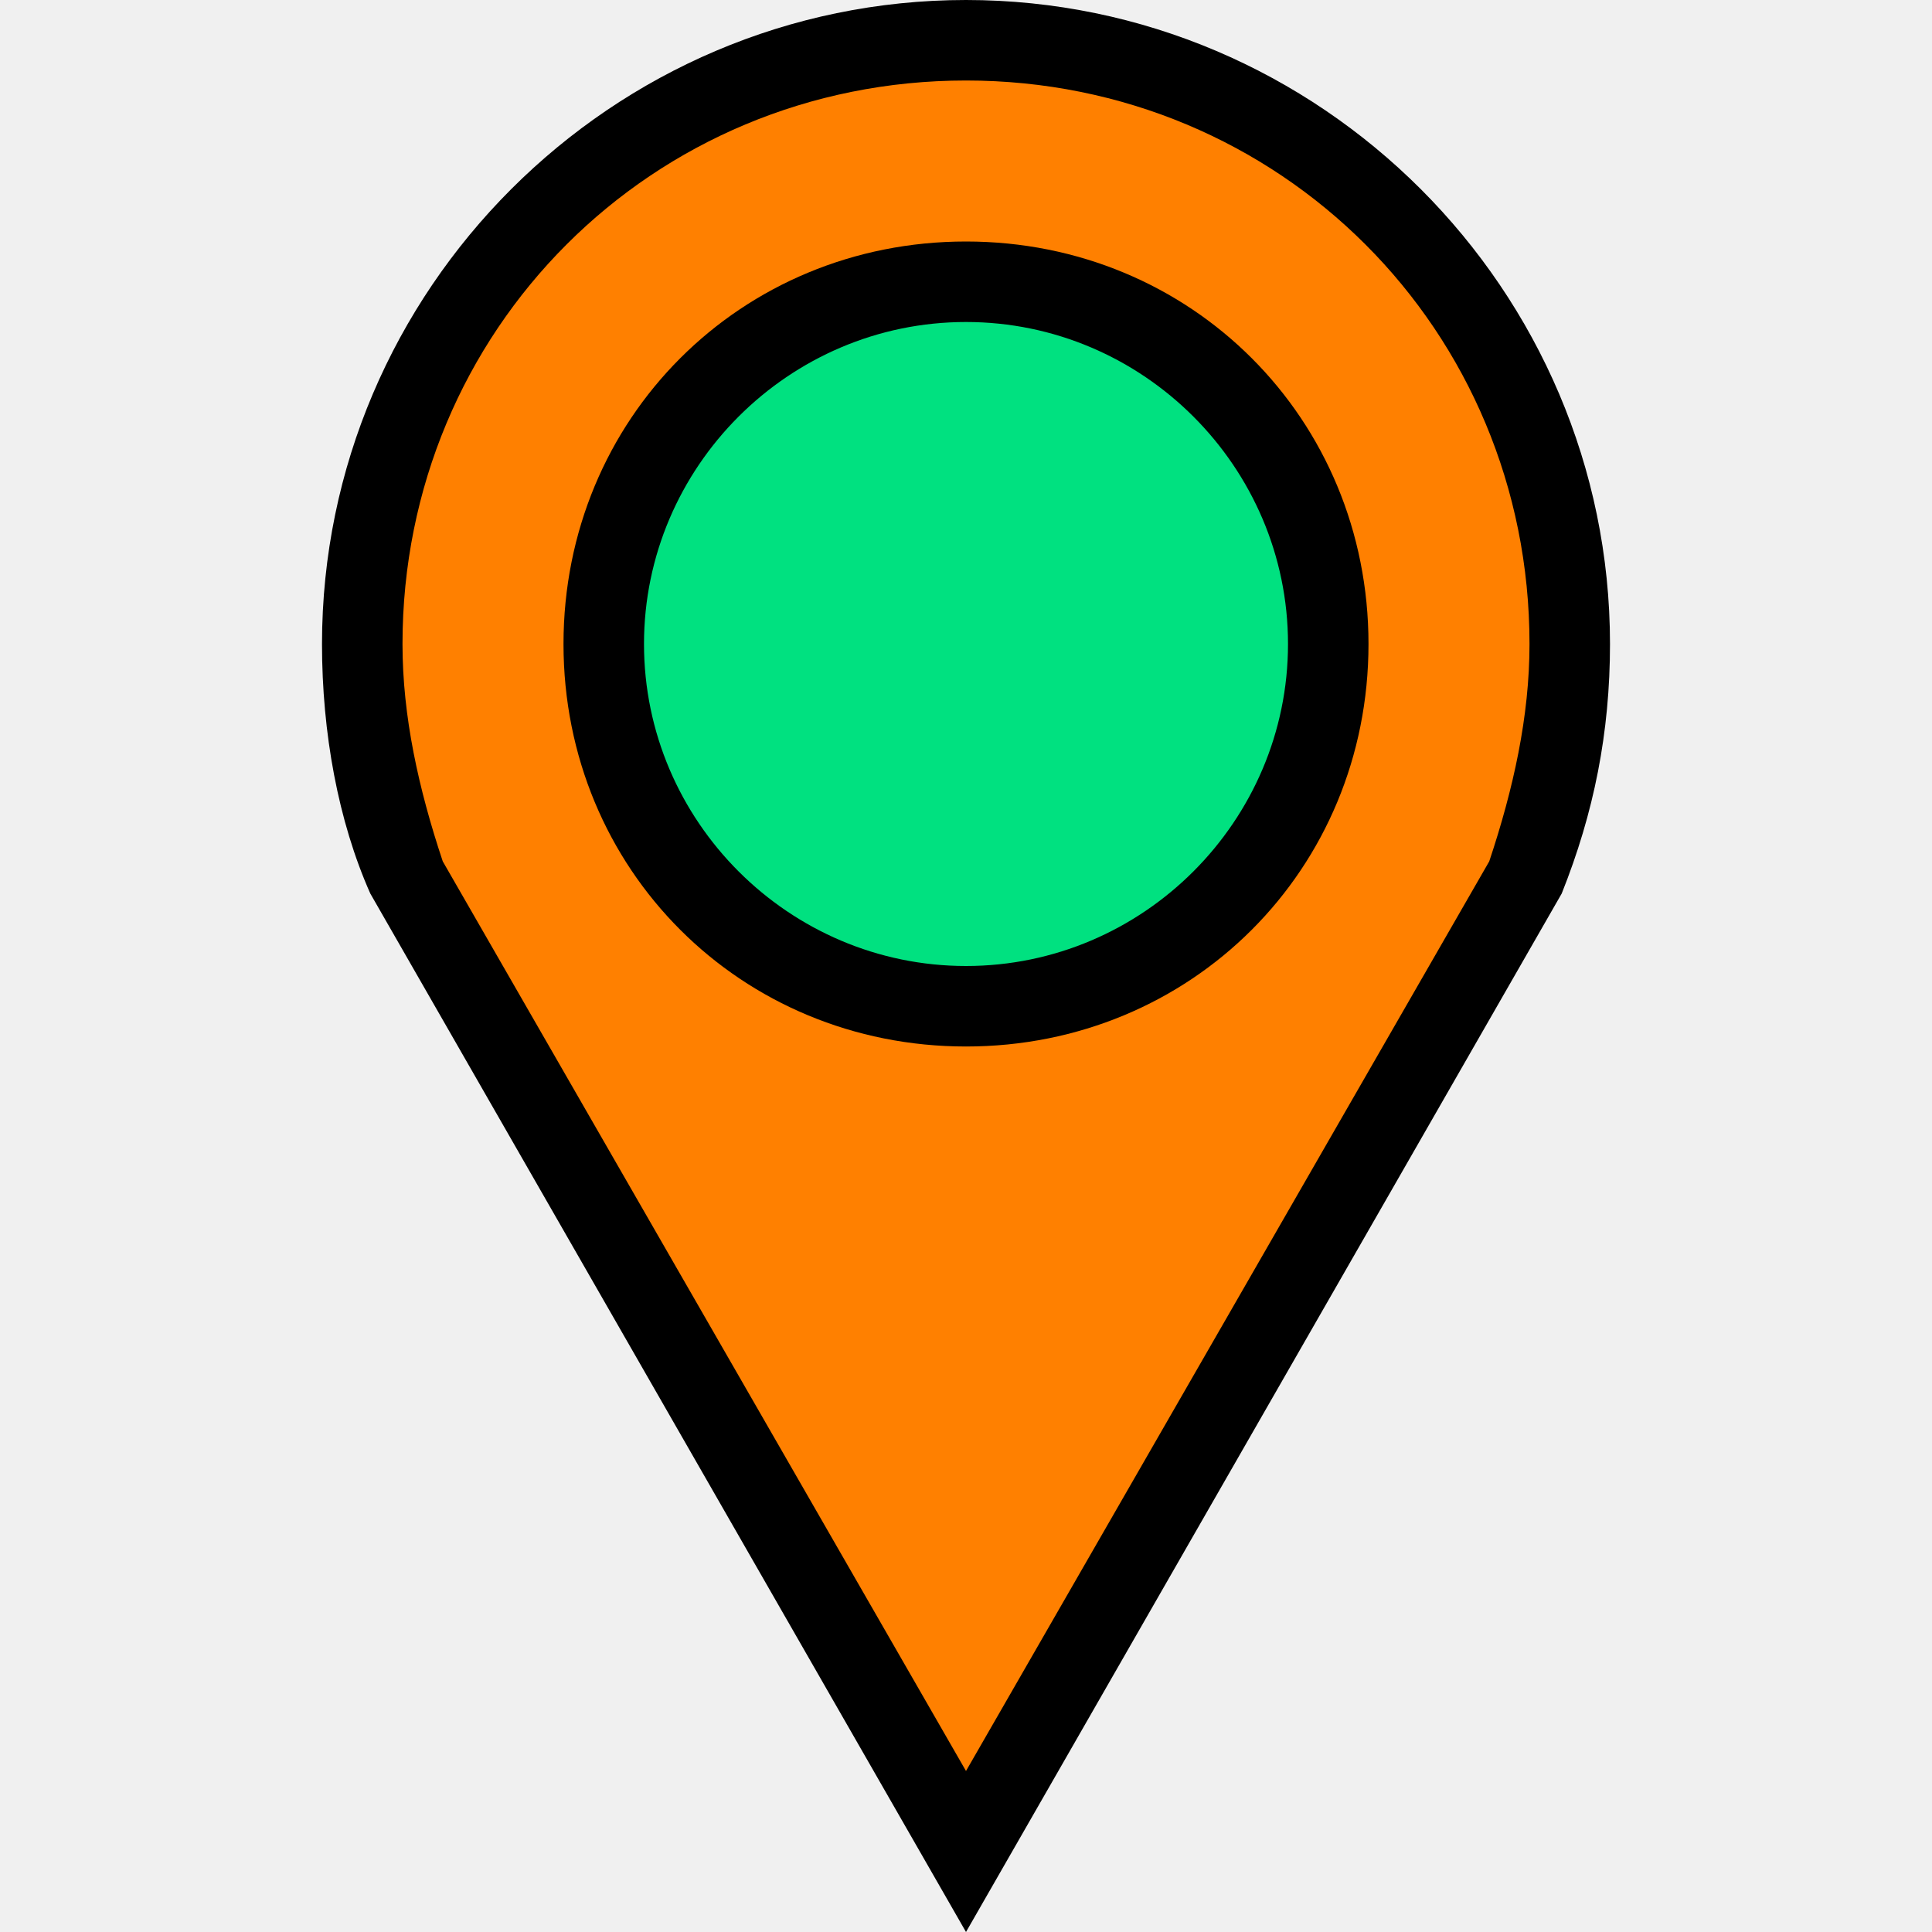
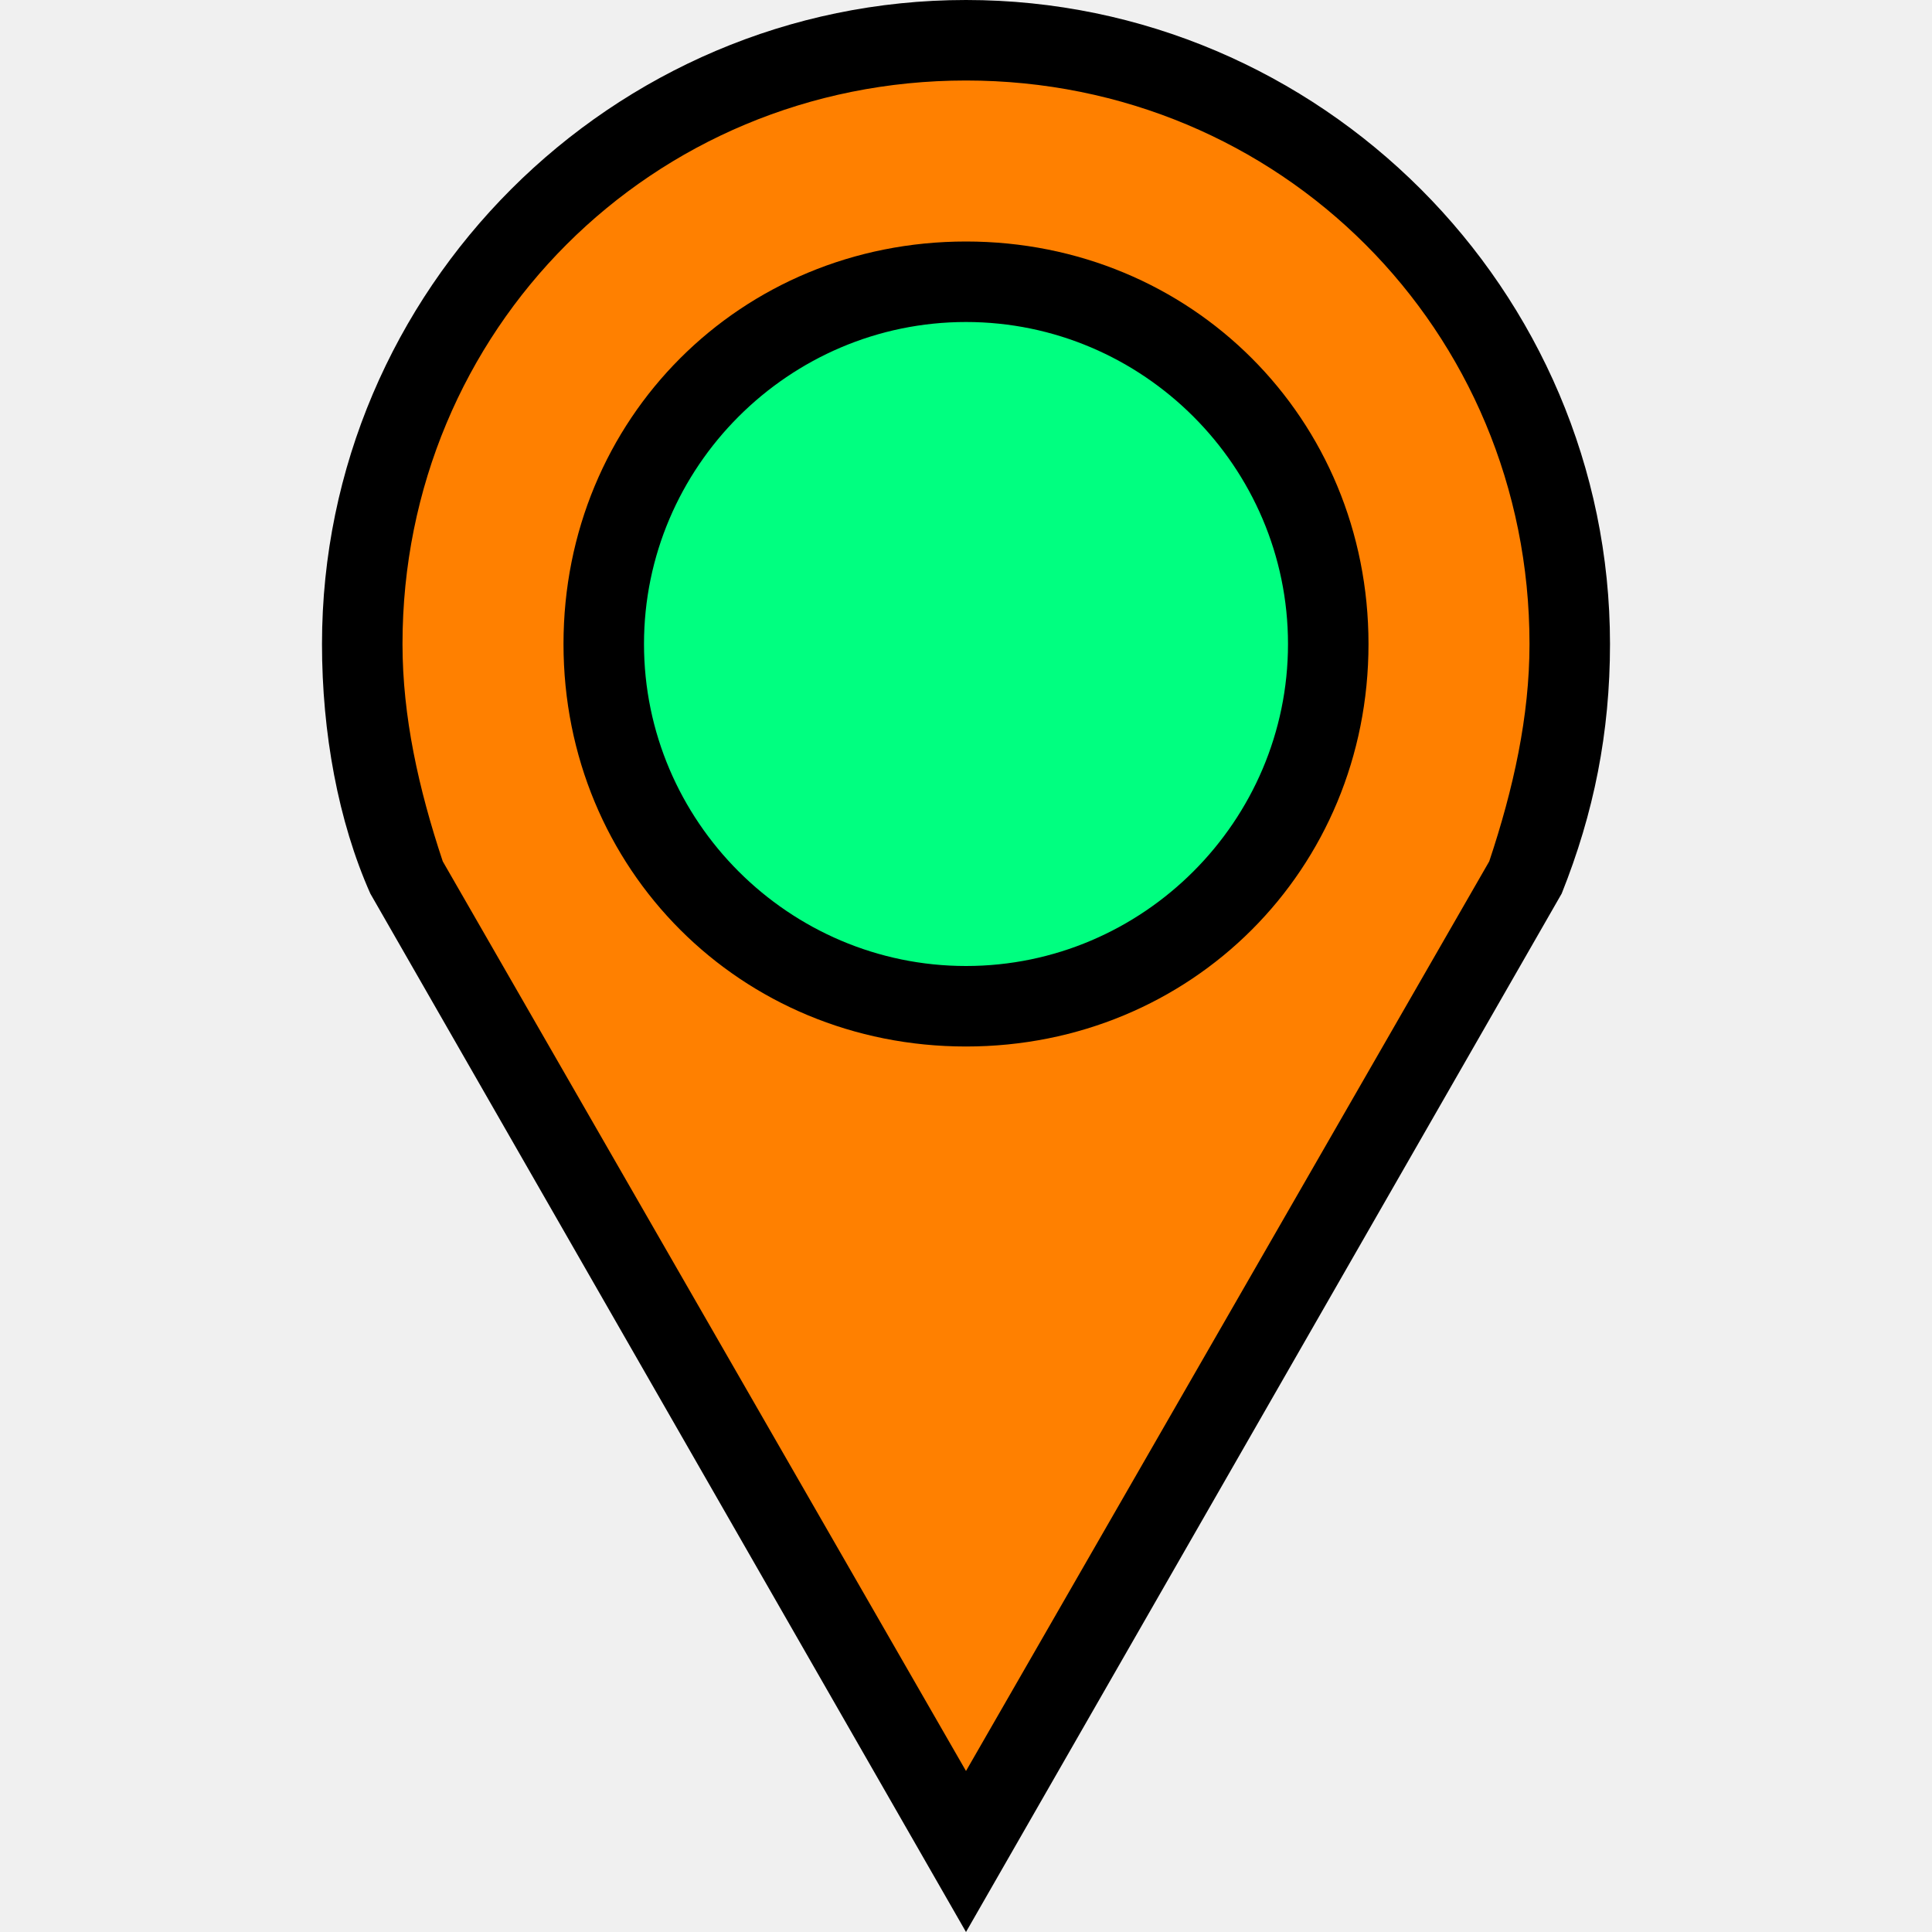
<svg xmlns="http://www.w3.org/2000/svg" version="1.1" id="Layer_1" x="0px" y="0px" width="24px" height="24px" viewBox="0 0 24 24" style="enable-background:new 0 0 24 24;" xml:space="preserve">
-   <style type="text/css">
- 	.st0{fill:#FFFFFF;}
- 	.st1{fill:#FF8000;}
- 	.st2{fill:#00E180;}
- 	.st3{fill:#FF0000;}
- 	.st4{fill:#FFFF00;}
- 	.st5{fill:#7D7D7D;}
- 	.st6{fill:#80FF00;}
- 	.st7{fill:#00FF00;}
- 	.st8{fill:#00FFFF;}
- 	.st9{fill:#0080FF;}
- 	.st10{fill:#0000FF;}
- 	.st11{fill:#8000FF;}
- 	.st12{fill:#FF00FF;}
- 	.st13{fill:#FF0080;}
- </style>
-   <path class="st1" d="M12,0.5C7.9,0.5,4.5,3.9,4.5,8c0,1,0.2,2,0.6,2.9L12,23l6.9-12.1C19.3,10,19.5,9,19.5,8  C19.5,3.9,16.1,0.5,12,0.5z" />
+   <path style="fill:rgb(255,128,0);" d="M12,0.5C7.9,0.5,4.5,3.9,4.5,8c0,1,0.2,2,0.6,2.9L12,23l6.9-12.1C19.3,10,19.5,9,19.5,8  C19.5,3.9,16.1,0.5,12,0.5z" />
  <path d="M12,1c3.9,0,7,3.1,7,7c0,0.9-0.2,1.8-0.5,2.7L12,22L5.5,10.7C5.2,9.8,5,8.9,5,8C5,4.1,8.1,1,12,1 M12,0C7.6,0,4,3.6,4,8  c0,1.1,0.2,2.2,0.6,3.1L12,24l7.4-12.9c0.4-1,0.6-2,0.6-3.1C20,3.6,16.4,0,12,0L12,0z" />
-   <circle class="st2" cx="12" cy="8" r="4.5" />
+   <circle style="fill:rgb(0,255,128);" cx="12" cy="8" r="4.5" />
  <path d="M12,4c2.2,0,4,1.8,4,4s-1.8,4-4,4s-4-1.8-4-4S9.8,4,12,4 M12,3C9.2,3,7,5.2,7,8s2.2,5,5,5s5-2.2,5-5S14.8,3,12,3L12,3z" />
</svg>
